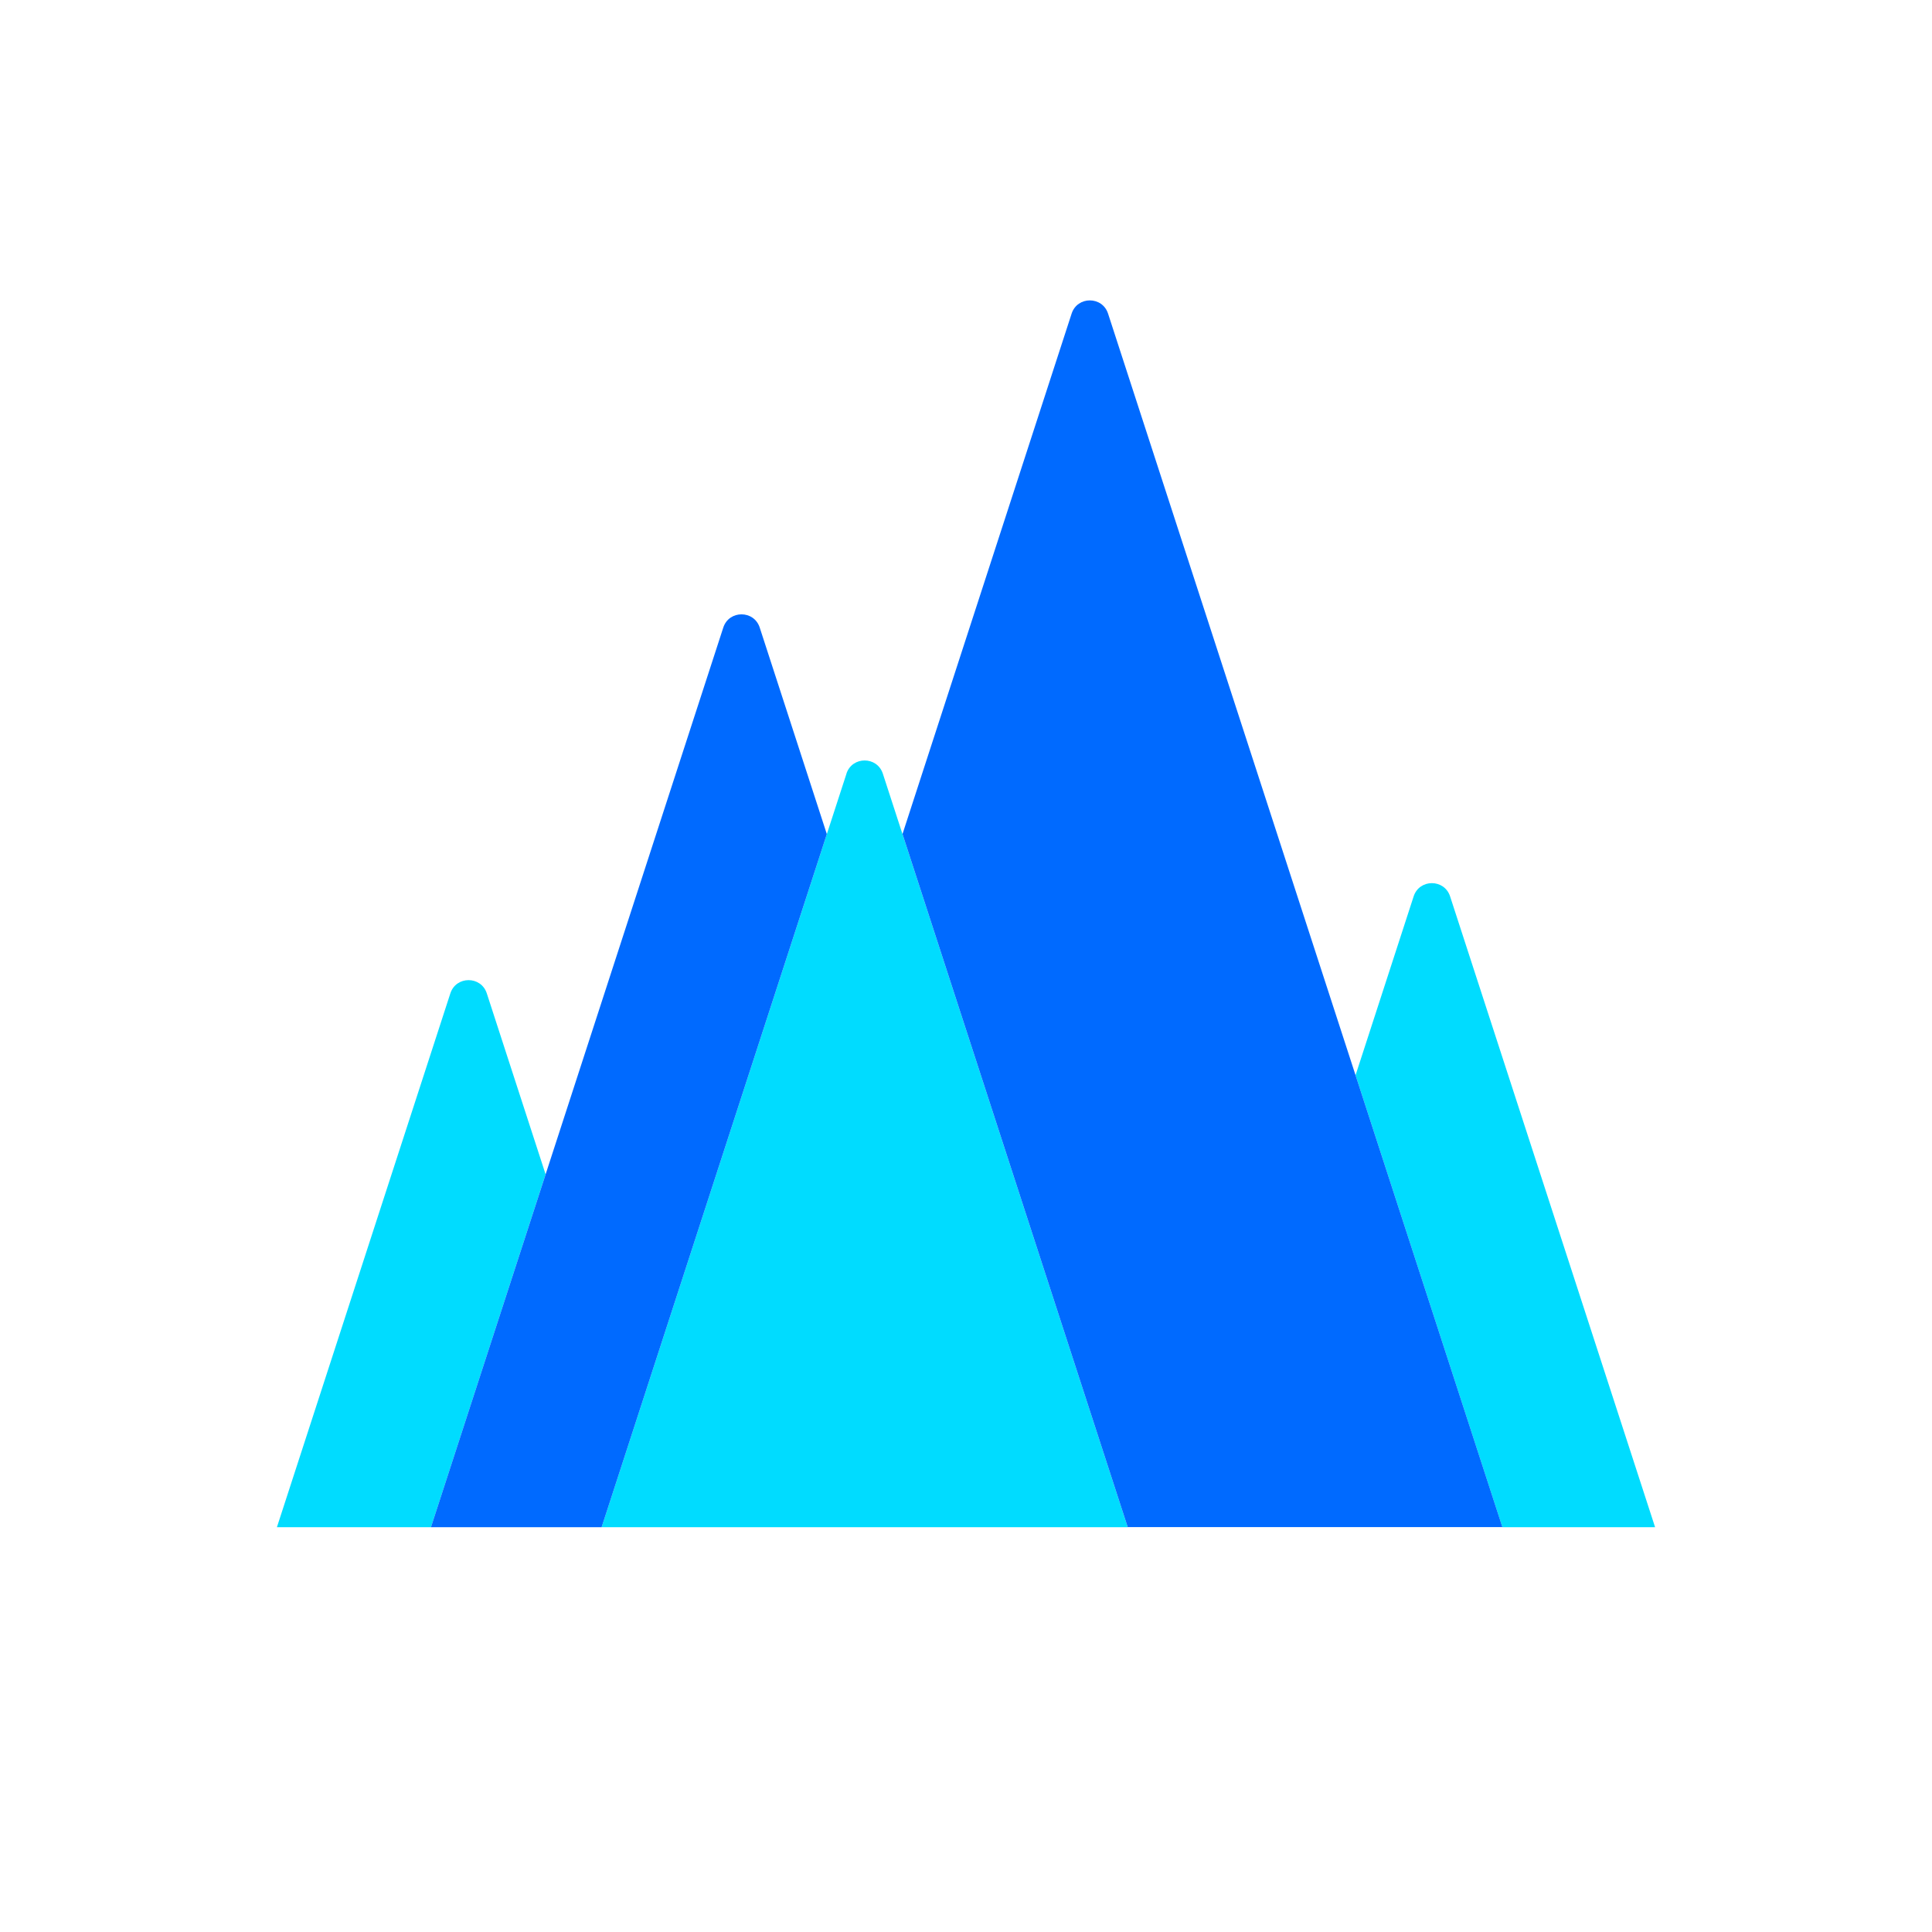
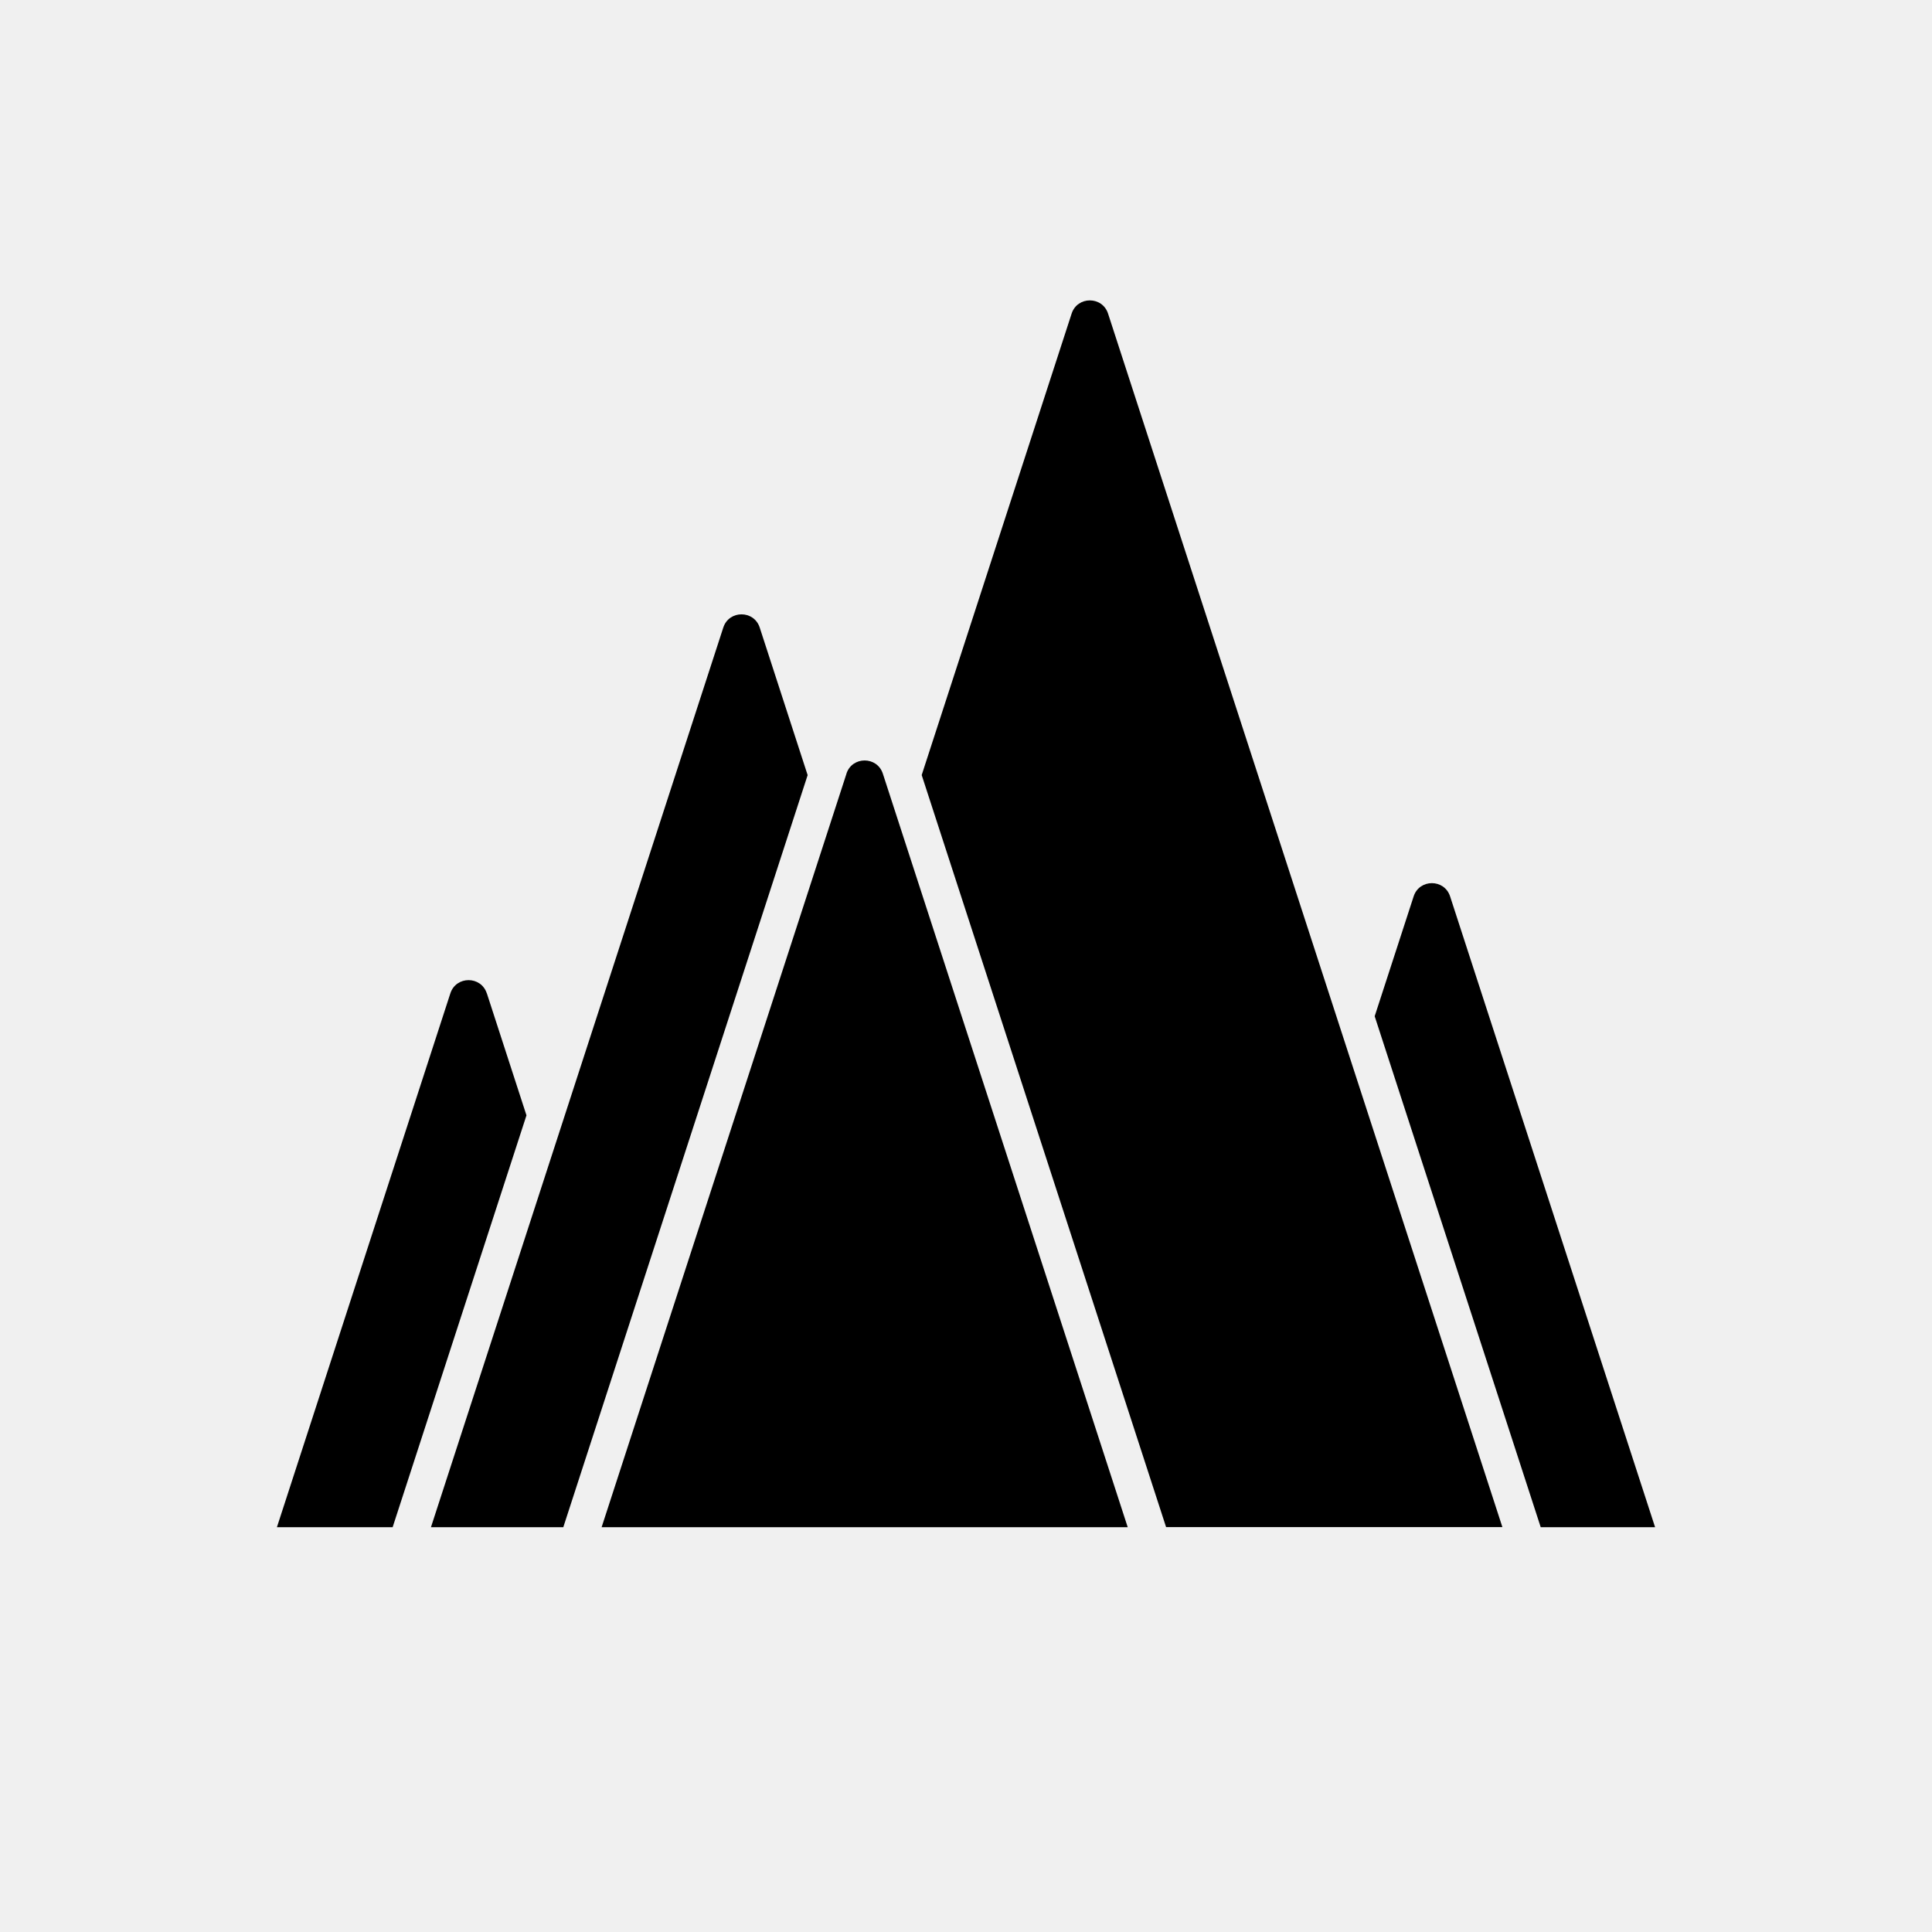
- <svg xmlns="http://www.w3.org/2000/svg" id="_图层_1" data-name="图层 1" viewBox="0 0 300 300">
-   <defs>
-     <style>
-       .cls-1 {
-         fill: #fff;
-       }
- 
-       .cls-2 {
-         fill: #00dcff;
-       }
- 
-       .cls-3 {
-         fill: #006aff;
-       }
-     </style>
-   </defs>
-   <rect class="cls-1" width="300" height="300" />
-   <g>
-     <path class="cls-2" d="M131.44,120.14l-38.02,117h81.69l-38.02-117c-.89-2.74-4.77-2.74-5.66,0Z" />
-     <path class="cls-2" d="M75.59,154.25c-.89-2.74-4.77-2.74-5.66,0l-26.93,82.89h23.92l17.8-54.79-9.13-28.1Z" />
-     <path class="cls-3" d="M117.97,97.45c-.89-2.74-4.77-2.74-5.66,0l-45.39,139.69h26.5l34.97-107.62-10.42-32.07Z" />
-     <path class="cls-2" d="M225.17,139.19c-.89-2.74-4.77-2.74-5.66,0l-9.02,27.77,22.8,70.18h23.71l-31.83-97.95Z" />
-     <path class="cls-3" d="M172.06,48.7c-.89-2.74-4.77-2.74-5.66,0l-26.26,80.81,34.97,107.62h58.18l-61.23-188.43Z" />
+ <svg xmlns="http://www.w3.org/2000/svg" width="300px" height="300px" viewBox="0 0 300 300" version="1.1">
+   <g id="火山引擎图形-黑白" stroke="none" fill="none" fill-rule="evenodd" stroke-width="1">
+     <g id="编组" fill="#000000" fill-rule="nonzero">
+       <path d="M131.44,120.14 L93.42,237.14 L175.11,237.14 L137.09,120.14 C136.2,117.4 132.32,117.4 131.43,120.14 L131.44,120.14 Z" id="路径" />
+       <path d="M75.59,154.25 C74.7,151.51 70.82,151.51 69.93,154.25 L43,237.14 L60.97,237.14 L81.75,173.19 L75.6,154.25 L75.59,154.25 Z" id="路径" />
+       <path d="M117.97,97.45 C117.08,94.71 113.2,94.71 112.31,97.45 L66.92,237.14 L87.47,237.14 L125.41,120.36 L117.97,97.45 Z" id="路径" />
+       <path d="M172.06,48.7 C171.17,45.96 167.29,45.96 166.4,48.7 L143.12,120.35 L181.07,237.13 L233.29,237.13 L172.06,48.7 Z" id="路径" />
+       <path d="M225.17,139.19 C224.28,136.45 220.4,136.45 219.51,139.19 L213.46,157.8 L239.24,237.14 L257,237.14 L225.17,139.19 L225.17,139.19 Z" id="路径" />
+     </g>
  </g>
</svg>
